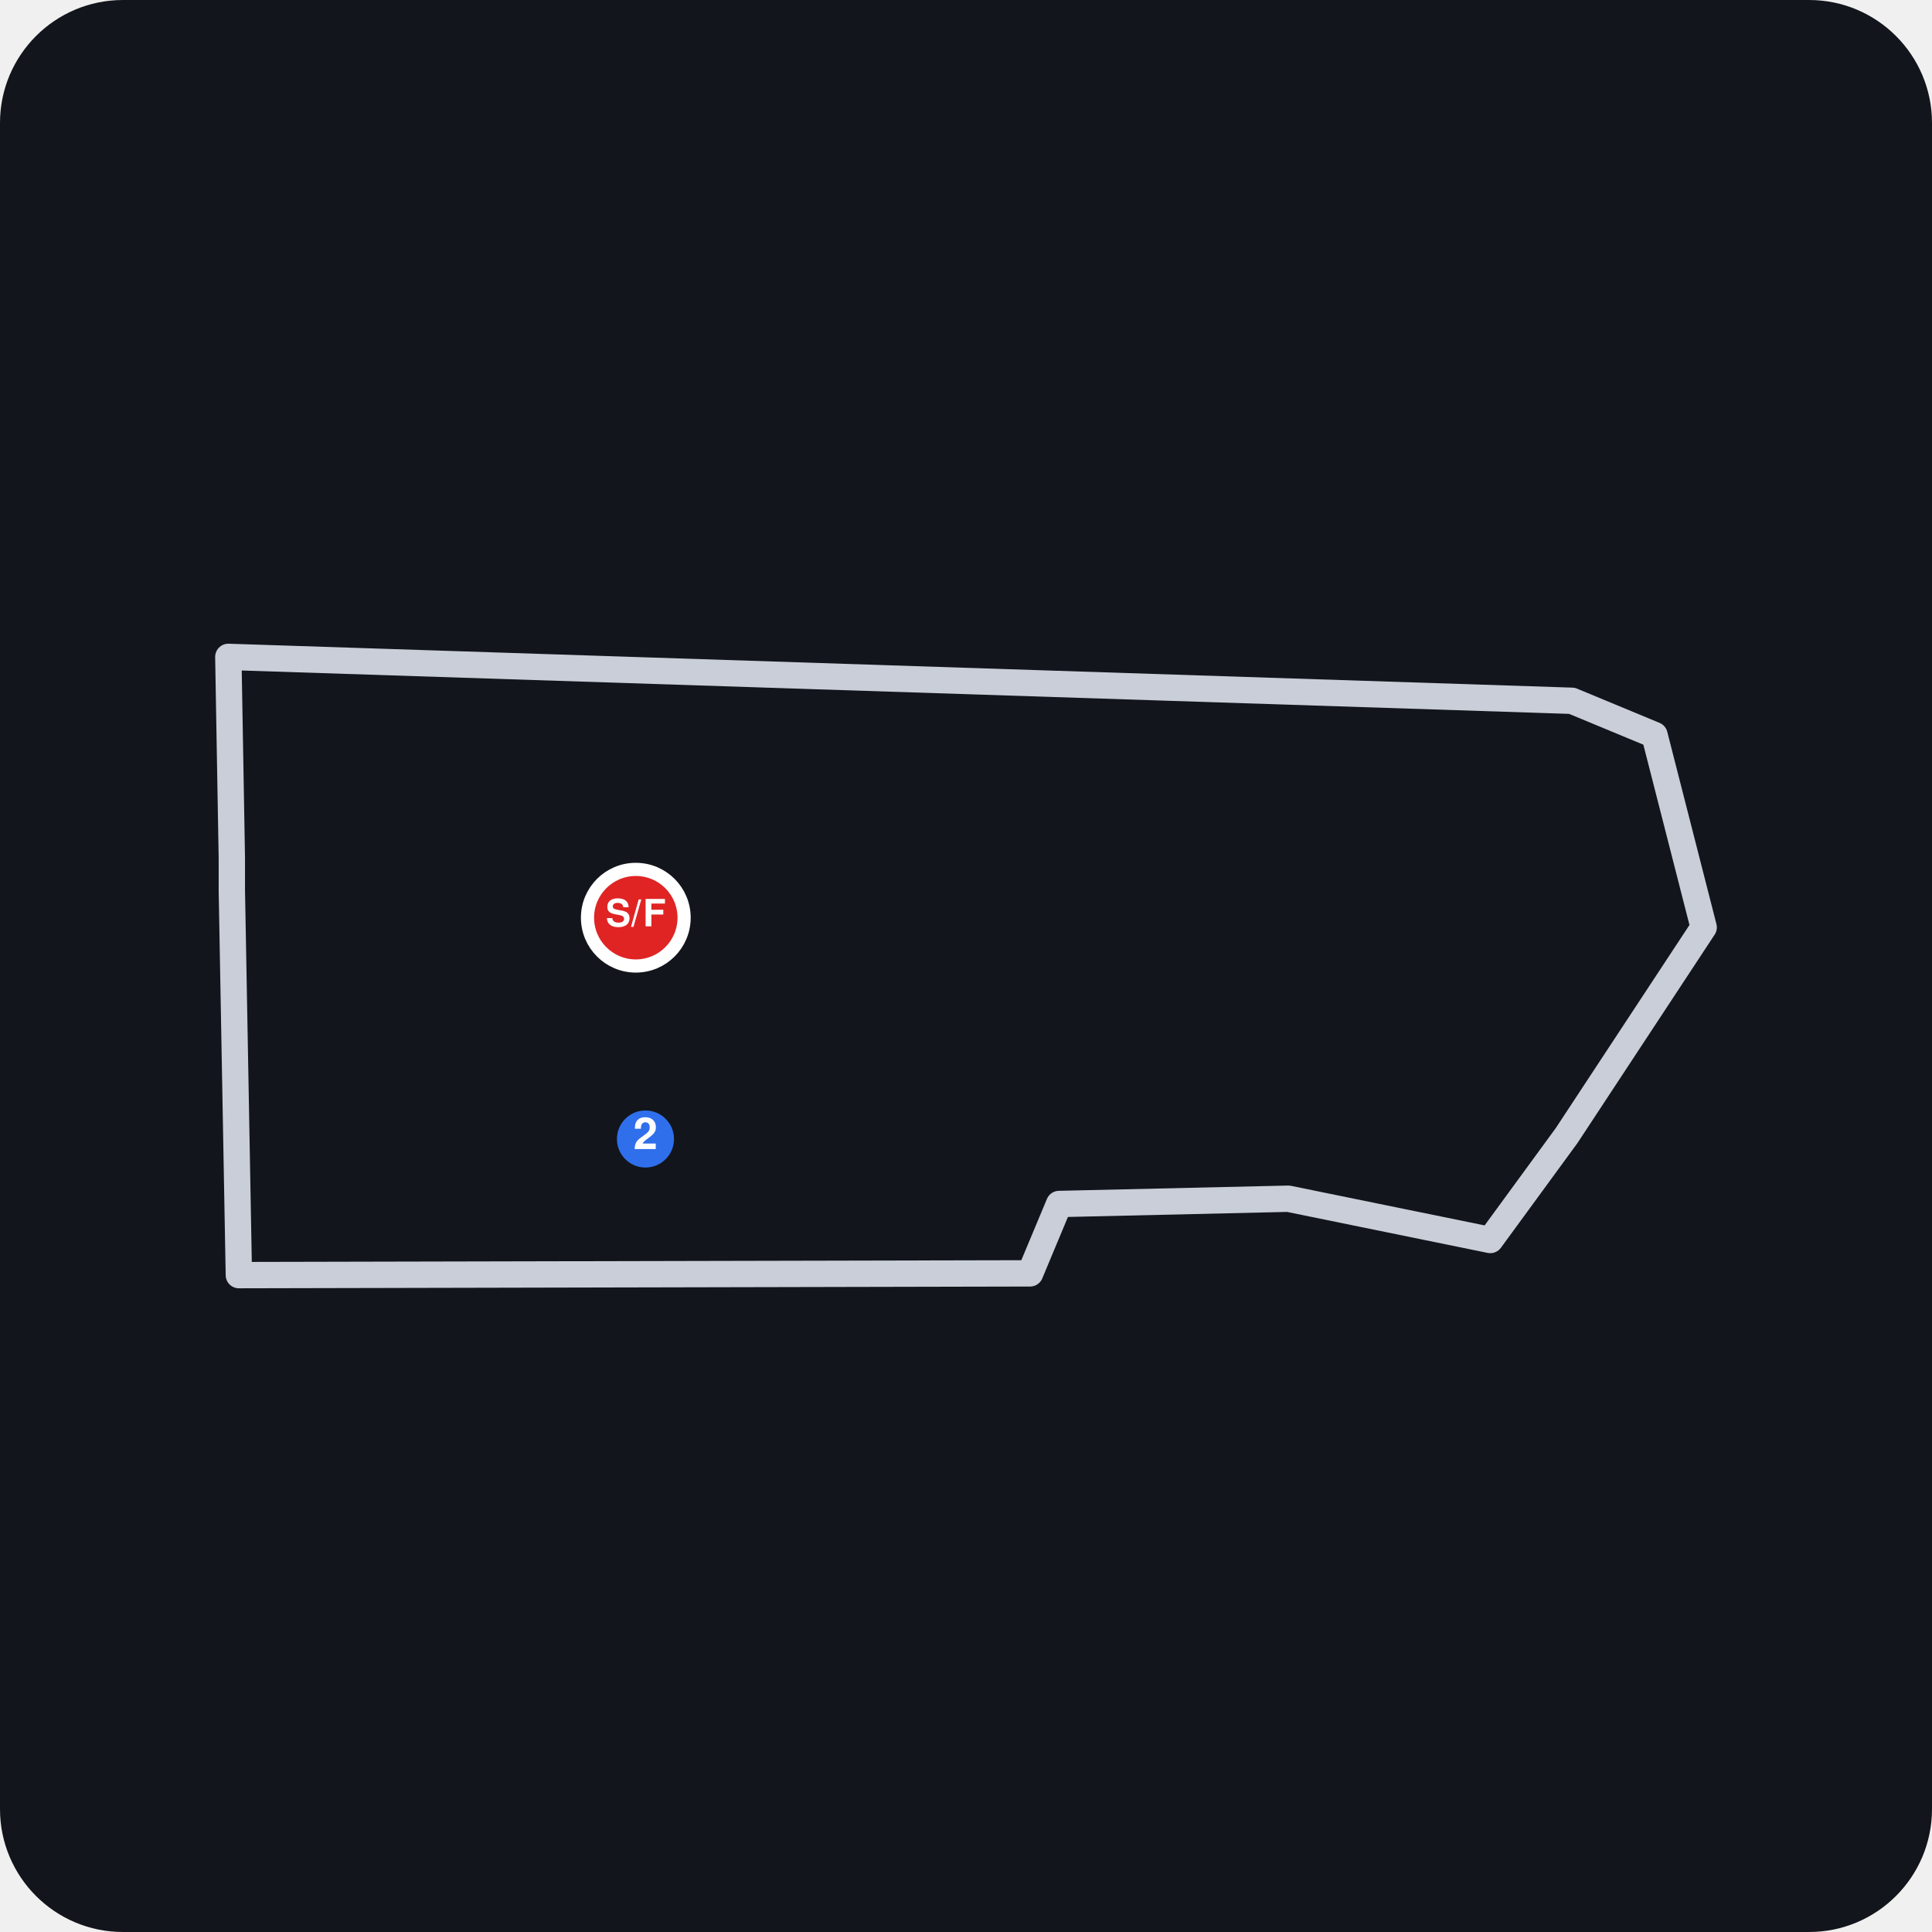
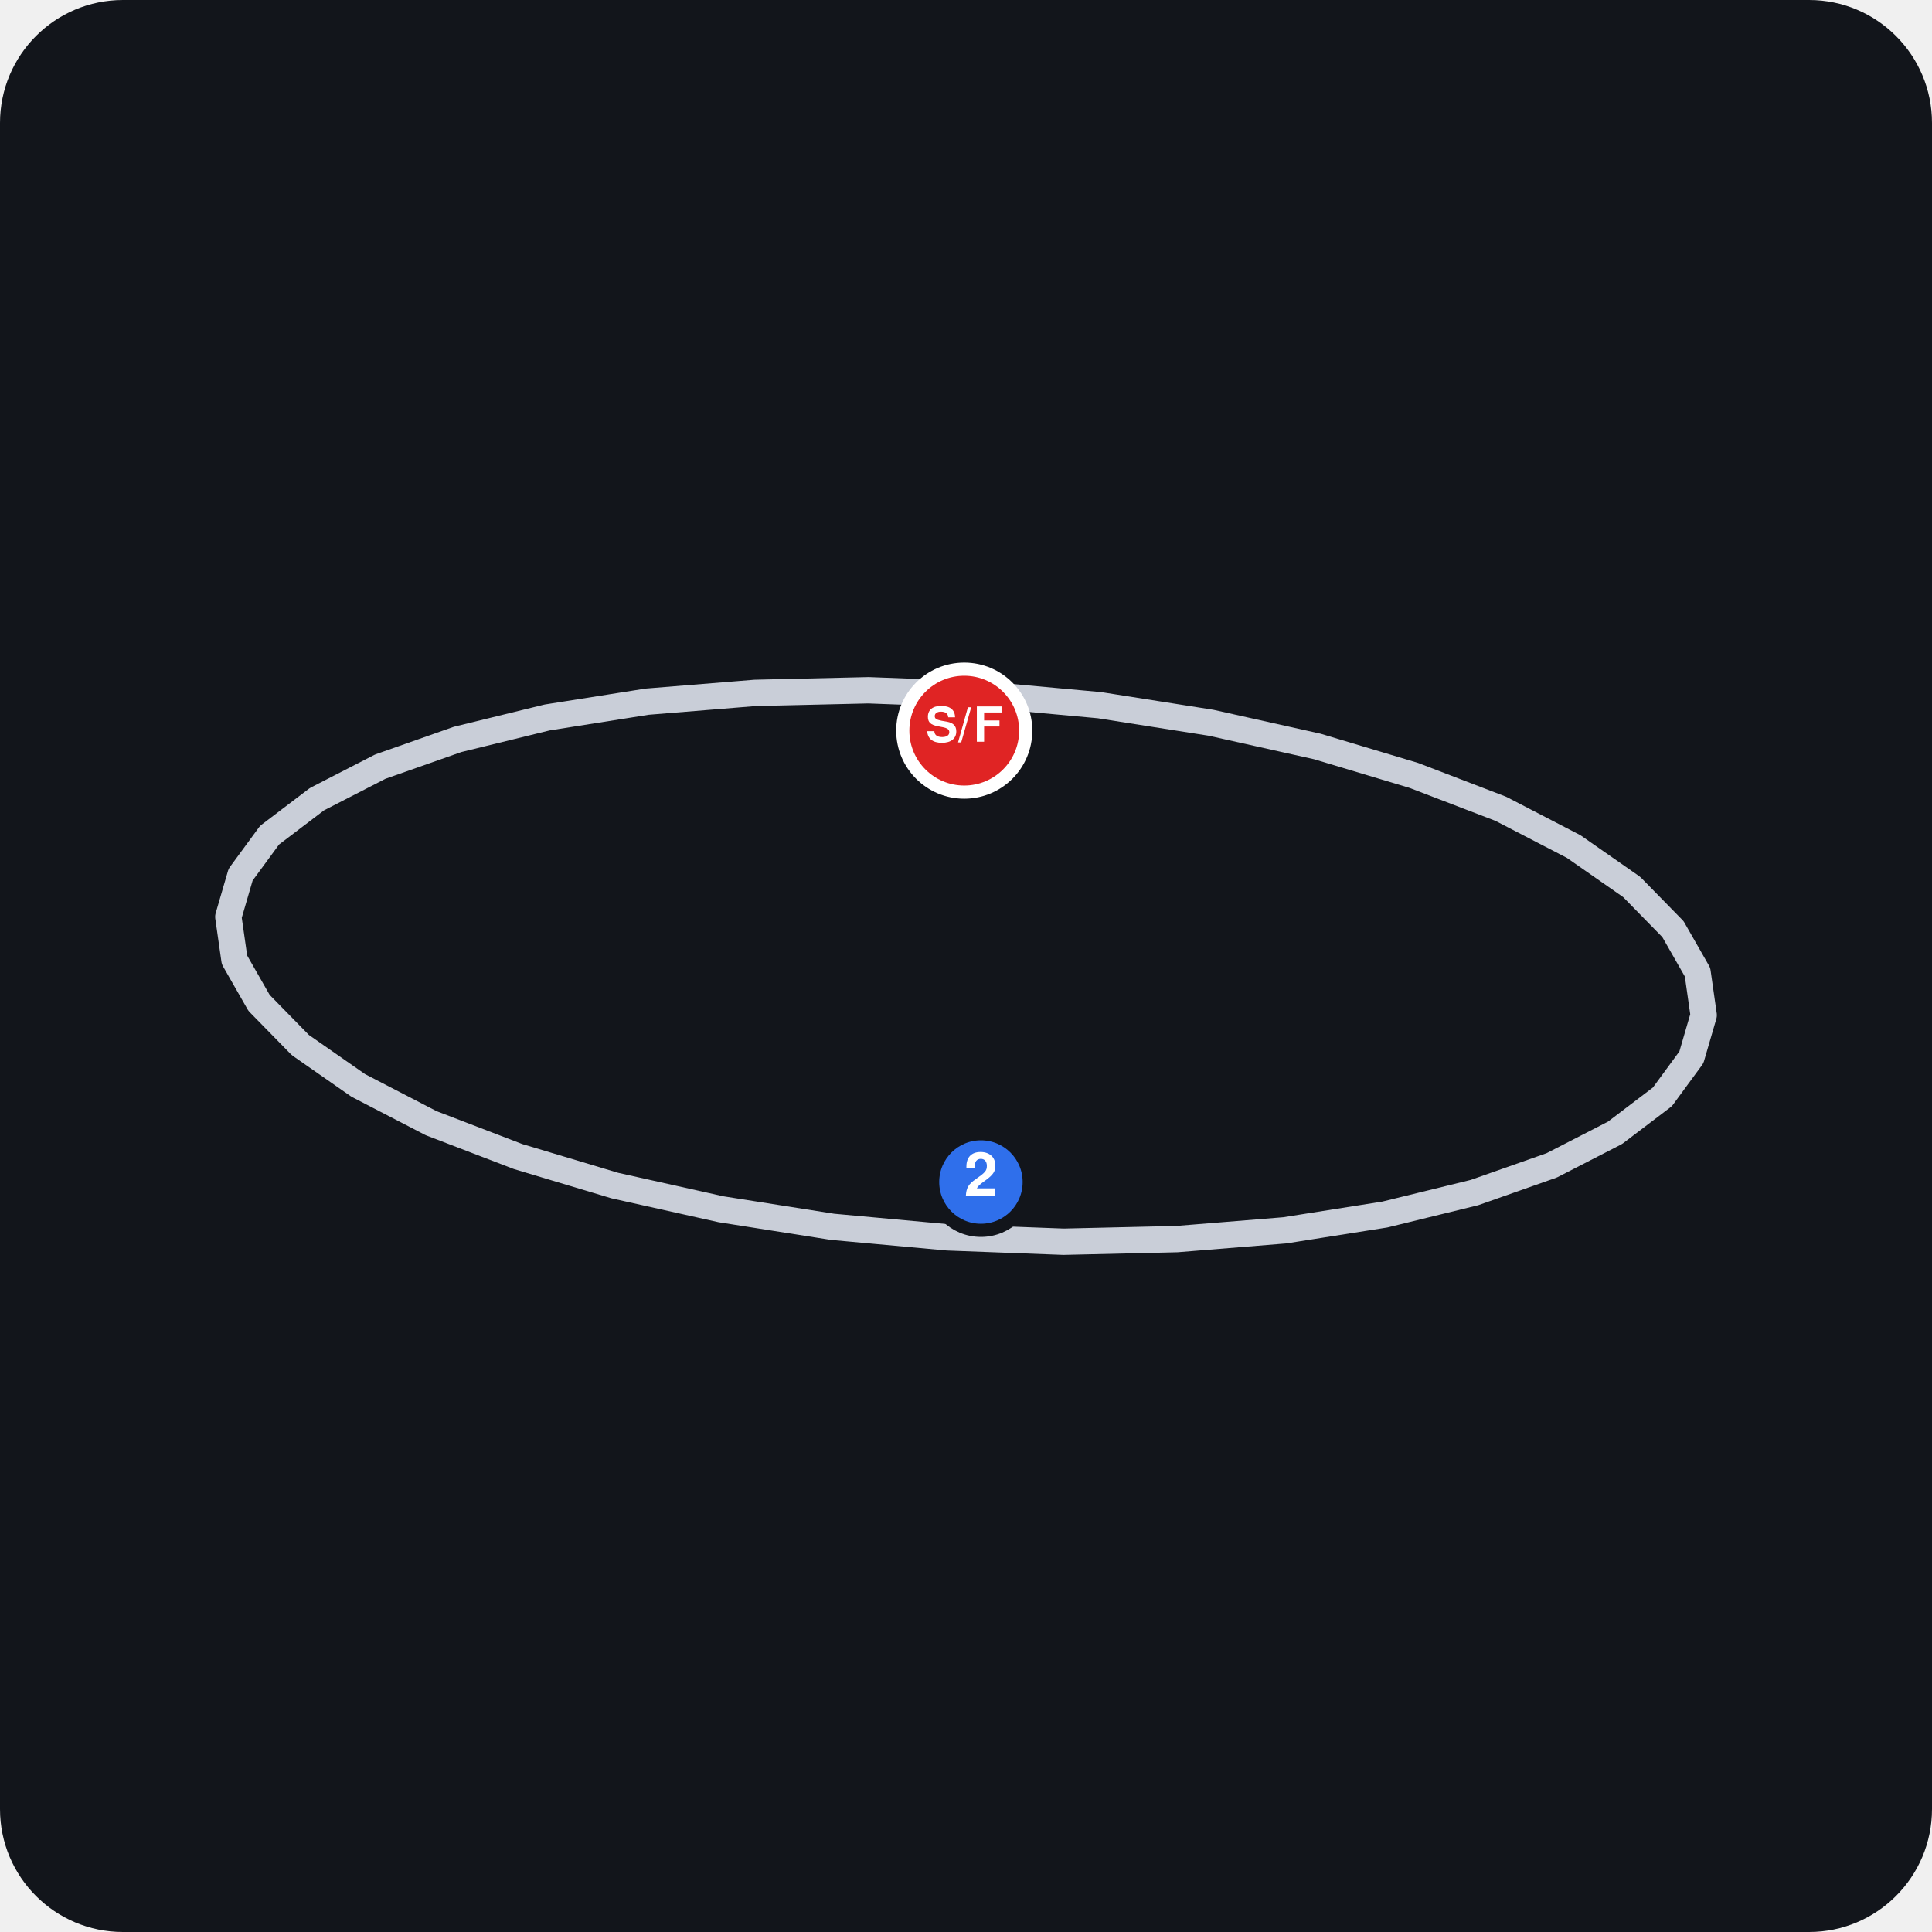
<svg xmlns="http://www.w3.org/2000/svg" viewBox="0 0 220 220">
  <rect width="220" height="220" rx="14" fill="#12151b" />
-   <path d="M27.2,145.2 L117.3,145.0 L120.6,137.1 L146.7,136.5 L169.7,141.2 L178.4,129.3 L194.0,105.6 L188.4,83.7 L179.0,79.8 L26.0,74.8 L26.4,97.7 L26.4,101.4 L27.2,145.2" fill="none" stroke="#c9ced8" stroke-width="3" stroke-linejoin="round" stroke-linecap="round" />
-   <circle cx="73.5" cy="129.7" r="4.0" fill="#2f6feb" stroke="#12151b" stroke-width="1.5" />
-   <text x="73.5" y="129.7" font-family="Helvetica,Arial,sans-serif" font-size="5.0" font-weight="700" fill="#fff" text-anchor="middle" dominant-baseline="central">2</text>
-   <circle cx="72.4" cy="104.5" r="5.5" fill="#e02424" stroke="#fff" stroke-width="1.5" />
-   <text x="72.4" y="104.5" font-family="Helvetica,Arial,sans-serif" font-size="4.3" font-weight="700" fill="#fff" text-anchor="middle" dominant-baseline="central">S/F</text>
+   <path d="M194.0,115.6 L193.3,110.7 L190.5,105.8 L185.8,101.0 L179.2,96.4 L170.9,92.1 L161.0,88.3 L150.0,85.0 L137.9,82.3 L125.2,80.3 L112.1,79.1 L98.9,78.6 L86.0,78.9 L73.7,79.9 L62.3,81.7 L52.1,84.2 L43.3,87.3 L36.1,91.0 L30.7,95.1 L27.4,99.6 L26.0,104.4 L26.7,109.3 L29.5,114.2 L34.2,119.0 L40.8,123.6 L49.1,127.9 L59.0,131.7 L70.0,135.0 L82.1,137.7 L94.8,139.7 L107.9,140.9 L121.1,141.4 L134.0,141.1 L146.3,140.1 L157.7,138.3 L167.9,135.8 L176.7,132.7 L183.9,129.0 L189.3,124.9 L192.6,120.4 L194.0,115.6" fill="none" stroke="#c9ced8" stroke-width="3" stroke-linejoin="round" stroke-linecap="round" />
+   <circle cx="111.7" cy="134.6" r="5.5" fill="#2f6feb" stroke="#12151b" stroke-width="1.5" />
+   <text x="111.7" y="134.6" font-family="Helvetica,Arial,sans-serif" font-size="6.9" font-weight="700" fill="#fff" text-anchor="middle" dominant-baseline="central">2</text>
+   <circle cx="109.8" cy="83.2" r="7.0" fill="#e02424" stroke="#fff" stroke-width="1.5" />
+   <text x="109.8" y="83.2" font-family="Helvetica,Arial,sans-serif" font-size="5.5" font-weight="700" fill="#fff" text-anchor="middle" dominant-baseline="central">S/F</text>
</svg>
